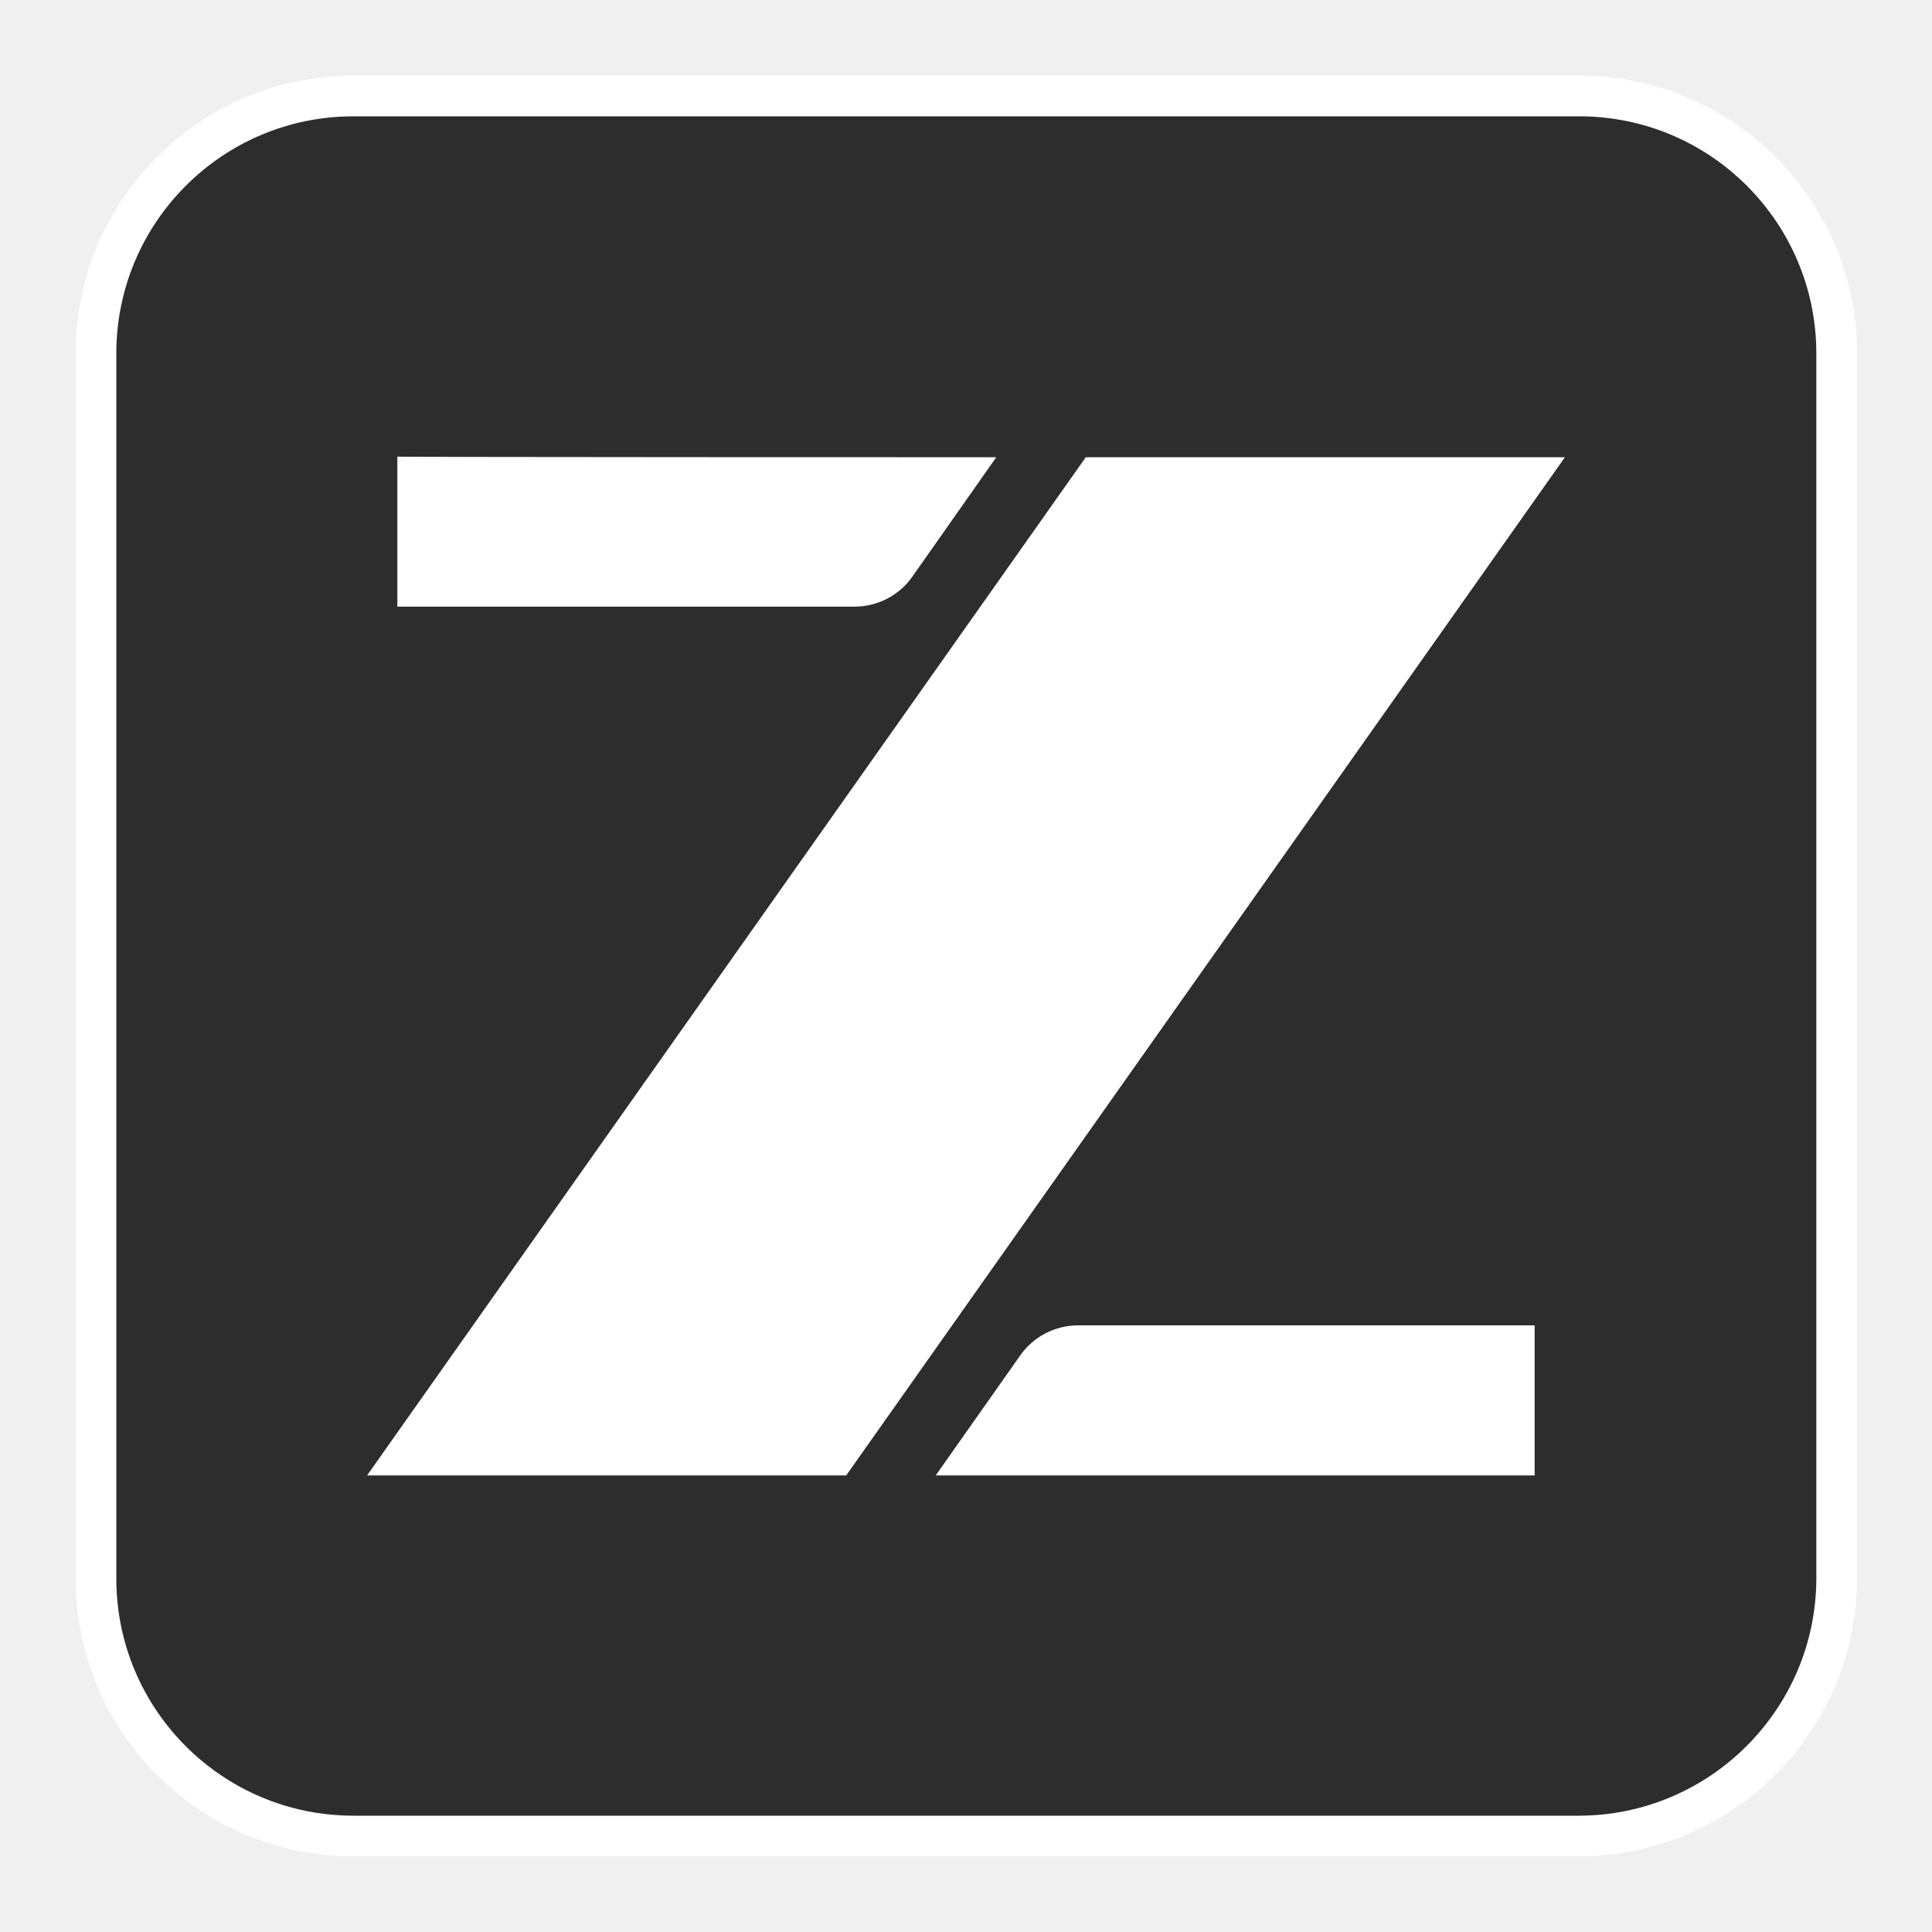
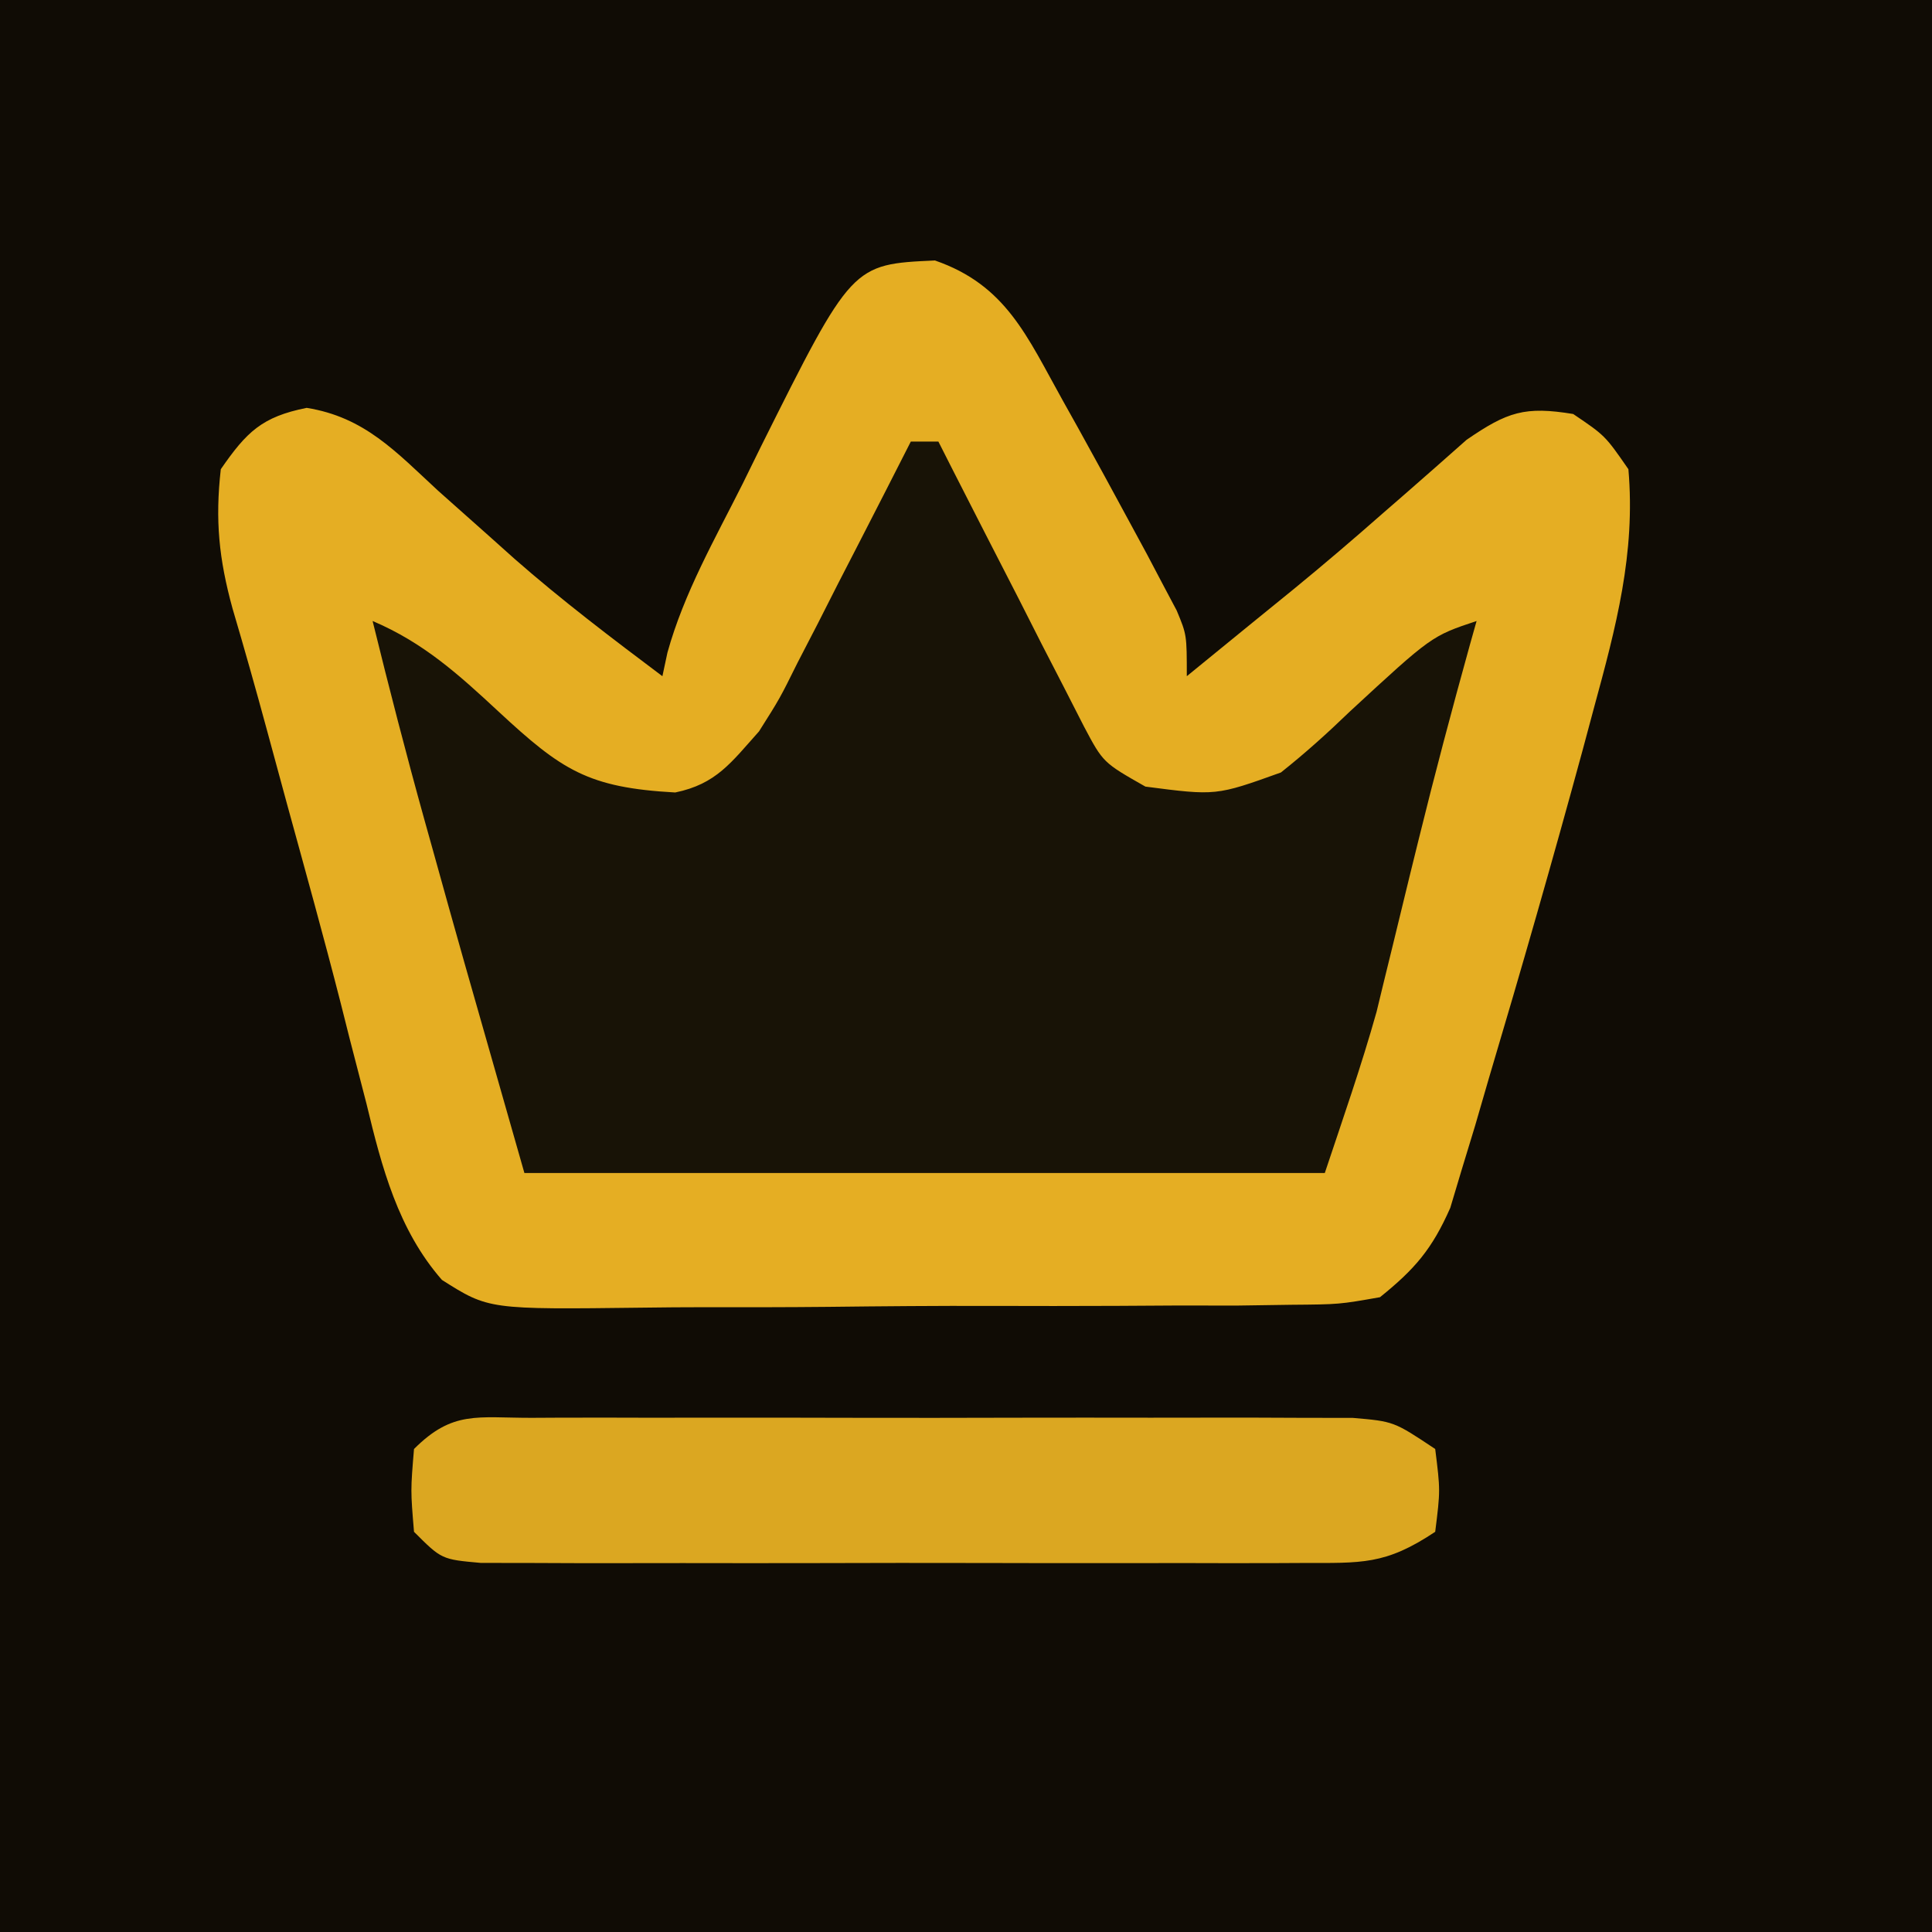
- <svg xmlns="http://www.w3.org/2000/svg" version="1.1" x="0px" y="0px" viewBox="0 0 30 30" style="enable-background:new 0 0 30 30;" xml:space="preserve">
-   <defs>
-     <style type="text/css">
-     .st194{fill:#2D2D2D;stroke:#FFFFFF;stroke-width:0.632;stroke-miterlimit:10;}
-     .st23{fill:#FFFFFF;}
- 
-     .z-breathe {
-       animation: breathe 2.5s ease-in-out infinite;
-     }
- 
-     @keyframes breathe {
-       0%, 100% { opacity: 0.7; }
-       50% { opacity: 1; }
-     }
-   </style>
-   </defs>
-   <g>
-     <path class="st194" d="M24.51,28.51H5.49c-2.21,0-4-1.79-4-4V5.49c0-2.21,1.79-4,4-4h19.03c2.21,0,4,1.79,4,4v19.03     C28.51,26.72,26.72,28.51,24.51,28.51z" />
-     <g class="z-breathe">
-       <path class="st23" d="M15.47,7.1l-1.3,1.85c-0.2,0.29-0.54,0.47-0.9,0.47h-7.1V7.09C6.16,7.1,15.47,7.1,15.47,7.1z" />
-       <polygon class="st23" points="24.3,7.1 13.14,22.91 5.7,22.91 16.86,7.1" />
-       <path class="st23" d="M14.53,22.91l1.31-1.86c0.2-0.29,0.54-0.47,0.9-0.47h7.09v2.33H14.53z" />
-     </g>
-   </g>
+ <svg xmlns="http://www.w3.org/2000/svg" version="1.1" width="140" height="140">
+   <path d="M0 0 C46.2 0 92.4 0 140 0 C140 46.2 140 92.4 140 140 C93.8 140 47.6 140 0 140 C0 93.8 0 47.6 0 0 Z " fill="#100C05" transform="translate(0,0)" />
+   <path d="M0 0 C5.159 1.786 6.663 5.491 9.25 10.125 C9.627 10.799 10.003 11.473 10.391 12.167 C11.65 14.437 12.892 16.716 14.125 19 C14.531 19.75 14.937 20.499 15.355 21.271 C15.73 21.984 16.105 22.696 16.492 23.43 C16.831 24.069 17.17 24.708 17.519 25.367 C18.25 27.125 18.25 27.125 18.25 30.125 C19.834 28.834 21.417 27.542 23 26.25 C23.998 25.439 24.995 24.628 26.023 23.793 C28.211 22.001 30.355 20.17 32.477 18.301 C33.003 17.844 33.529 17.387 34.071 16.916 C35.562 15.617 37.043 14.307 38.523 12.996 C41.492 10.959 42.74 10.551 46.25 11.125 C48.562 12.688 48.562 12.688 50.25 15.125 C50.781 21.226 49.347 26.576 47.75 32.438 C47.486 33.422 47.222 34.407 46.95 35.421 C44.776 43.414 42.49 51.374 40.125 59.312 C39.801 60.429 39.477 61.545 39.143 62.695 C38.825 63.738 38.507 64.781 38.18 65.855 C37.904 66.777 37.628 67.699 37.343 68.649 C36.028 71.628 34.791 73.079 32.25 75.125 C29.297 75.646 29.297 75.646 25.817 75.674 C23.859 75.703 23.859 75.703 21.862 75.732 C20.441 75.732 19.019 75.73 17.598 75.727 C16.136 75.734 14.674 75.743 13.212 75.753 C10.149 75.767 7.087 75.767 4.025 75.756 C0.106 75.745 -3.812 75.779 -7.731 75.825 C-10.75 75.855 -13.768 75.856 -16.787 75.85 C-18.232 75.851 -19.676 75.861 -21.121 75.882 C-32.34 76.019 -32.34 76.019 -35.726 73.872 C-38.895 70.249 -40.088 65.71 -41.188 61.125 C-41.599 59.535 -42.01 57.945 -42.422 56.355 C-42.634 55.514 -42.846 54.673 -43.064 53.806 C-44.293 49 -45.624 44.221 -46.938 39.438 C-47.431 37.621 -47.925 35.805 -48.418 33.988 C-49.215 31.052 -50.04 28.128 -50.902 25.211 C-51.886 21.631 -52.168 18.819 -51.75 15.125 C-49.876 12.418 -48.769 11.329 -45.527 10.68 C-41.322 11.354 -39.065 13.859 -36 16.688 C-34.764 17.789 -33.527 18.89 -32.289 19.988 C-31.689 20.525 -31.088 21.062 -30.47 21.616 C-27.037 24.629 -23.4 27.383 -19.75 30.125 C-19.629 29.56 -19.508 28.994 -19.384 28.412 C-18.186 24.09 -15.942 20.183 -13.938 16.188 C-13.499 15.294 -13.06 14.4 -12.607 13.479 C-6.01 0.273 -6.01 0.273 0 0 Z " fill="#E5AE23" transform="translate(67.75,18.875)" />
+   <path d="M0 0 C0.66 0 1.32 0 2 0 C2.348 0.686 2.696 1.373 3.054 2.08 C4.632 5.182 6.222 8.279 7.812 11.375 C8.36 12.455 8.907 13.535 9.471 14.648 C10.002 15.68 10.534 16.711 11.082 17.773 C11.569 18.727 12.056 19.68 12.558 20.662 C13.934 23.257 13.934 23.257 17 25 C22.117 25.665 22.117 25.665 26.819 23.977 C28.577 22.583 30.198 21.12 31.812 19.562 C37.739 14.087 37.739 14.087 41 13 C40.762 13.843 40.762 13.843 40.52 14.703 C39.213 19.409 37.961 24.125 36.793 28.867 C36.58 29.732 36.367 30.596 36.147 31.487 C35.725 33.209 35.306 34.93 34.89 36.653 C34.689 37.472 34.488 38.29 34.281 39.133 C34.019 40.214 34.019 40.214 33.752 41.317 C32.648 45.255 31.293 49.12 30 53 C10.86 53 -8.28 53 -28 53 C-32.725 36.462 -32.725 36.462 -34.625 29.625 C-34.829 28.897 -35.032 28.168 -35.242 27.418 C-36.574 22.63 -37.813 17.826 -39 13 C-35.322 14.565 -32.788 16.854 -29.875 19.562 C-25.296 23.809 -23.4 25.077 -17.07 25.426 C-14.09 24.813 -13.011 23.247 -11 21 C-9.493 18.618 -9.493 18.618 -8.203 16.016 C-7.72 15.081 -7.236 14.146 -6.738 13.184 C-6.247 12.216 -5.756 11.247 -5.25 10.25 C-4.743 9.266 -4.237 8.283 -3.715 7.27 C-2.47 4.85 -1.232 2.427 0 0 Z " fill="#181306" transform="translate(66,32)" />
+   <path d="M0 0 C0.668 -0.004 1.337 -0.007 2.026 -0.011 C4.241 -0.019 6.455 -0.014 8.67 -0.007 C10.207 -0.008 11.744 -0.01 13.281 -0.013 C16.505 -0.016 19.729 -0.011 22.953 -0.002 C27.087 0.009 31.22 0.003 35.354 -0.009 C38.529 -0.016 41.704 -0.014 44.879 -0.009 C46.404 -0.008 47.928 -0.009 49.452 -0.014 C51.583 -0.019 53.713 -0.011 55.844 0 C57.663 0.002 57.663 0.002 59.52 0.005 C62.487 0.259 62.487 0.259 65.487 2.259 C65.862 5.259 65.862 5.259 65.487 8.259 C61.856 10.679 60.165 10.512 55.844 10.518 C55.174 10.521 54.503 10.525 53.813 10.528 C51.598 10.537 49.384 10.531 47.17 10.524 C45.632 10.526 44.094 10.528 42.556 10.53 C39.334 10.533 36.112 10.529 32.89 10.52 C28.755 10.508 24.62 10.515 20.485 10.527 C17.31 10.534 14.135 10.532 10.96 10.526 C9.435 10.525 7.91 10.527 6.385 10.531 C4.256 10.536 2.128 10.529 0 10.518 C-1.212 10.516 -2.425 10.514 -3.674 10.513 C-6.513 10.259 -6.513 10.259 -8.513 8.259 C-8.763 5.259 -8.763 5.259 -8.513 2.259 C-5.705 -0.55 -3.935 0.005 0 0 Z " fill="#DBA721" transform="translate(38.51343,102.7412)" />
</svg>
